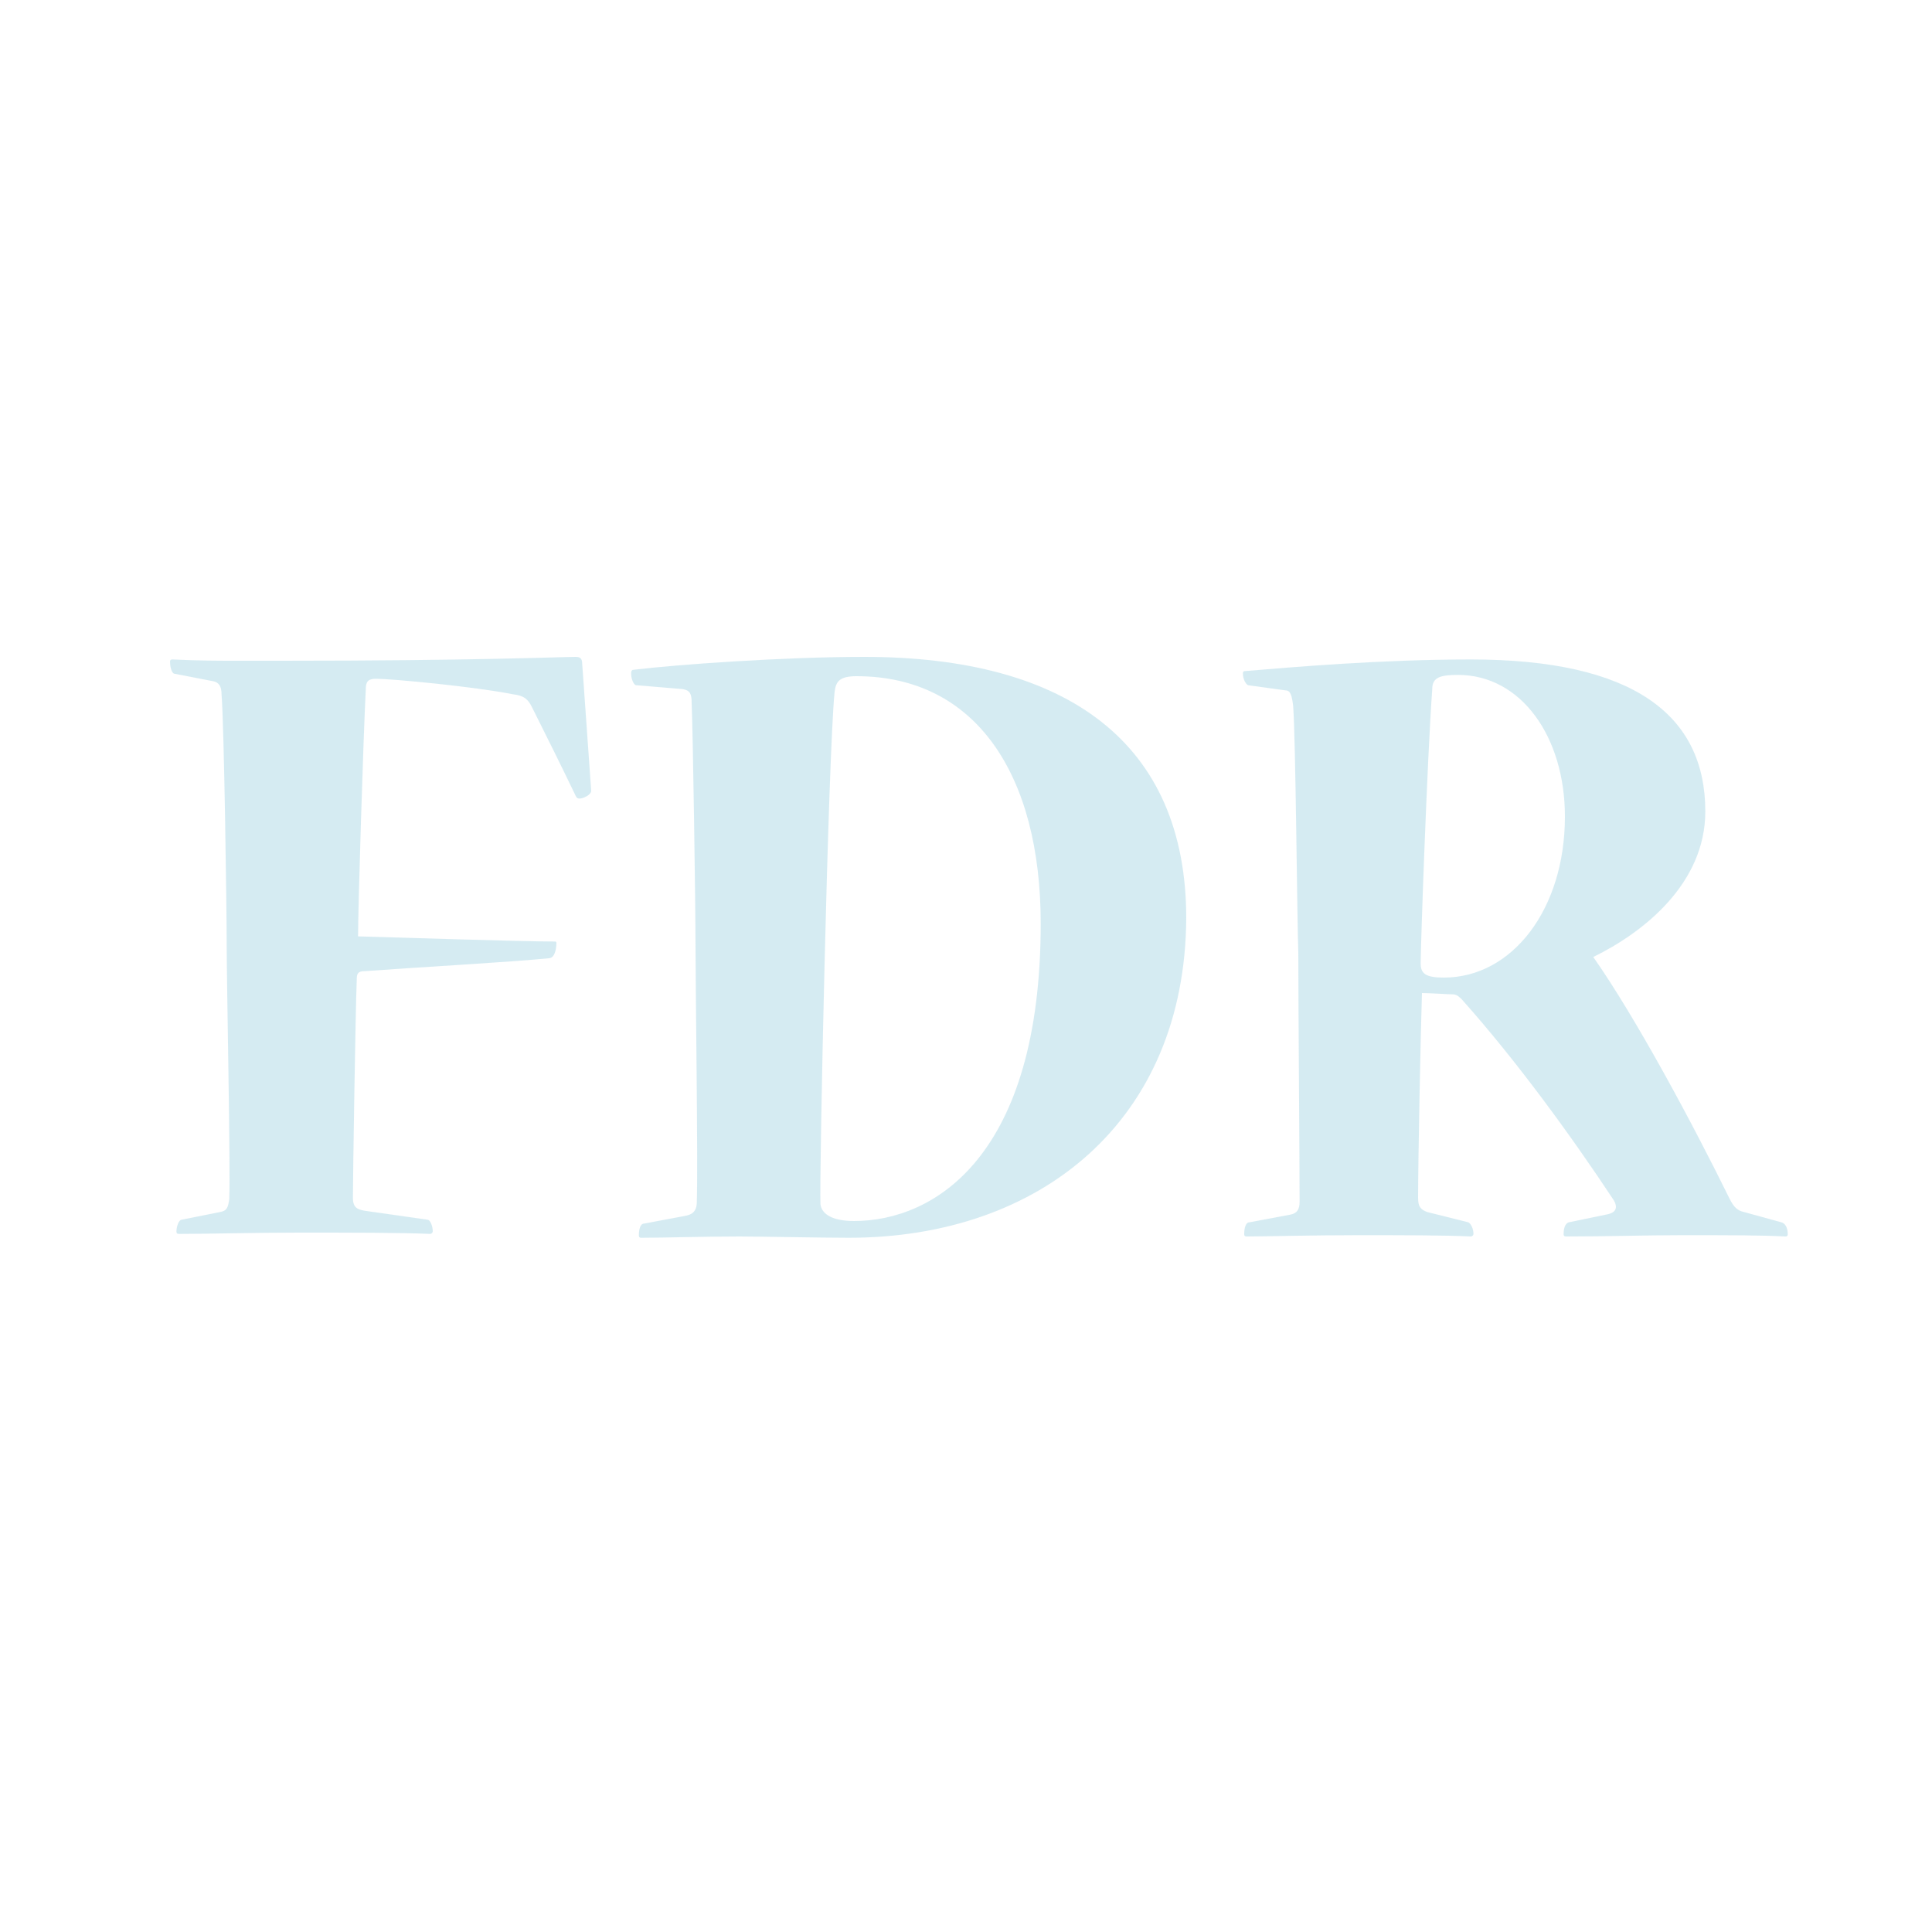
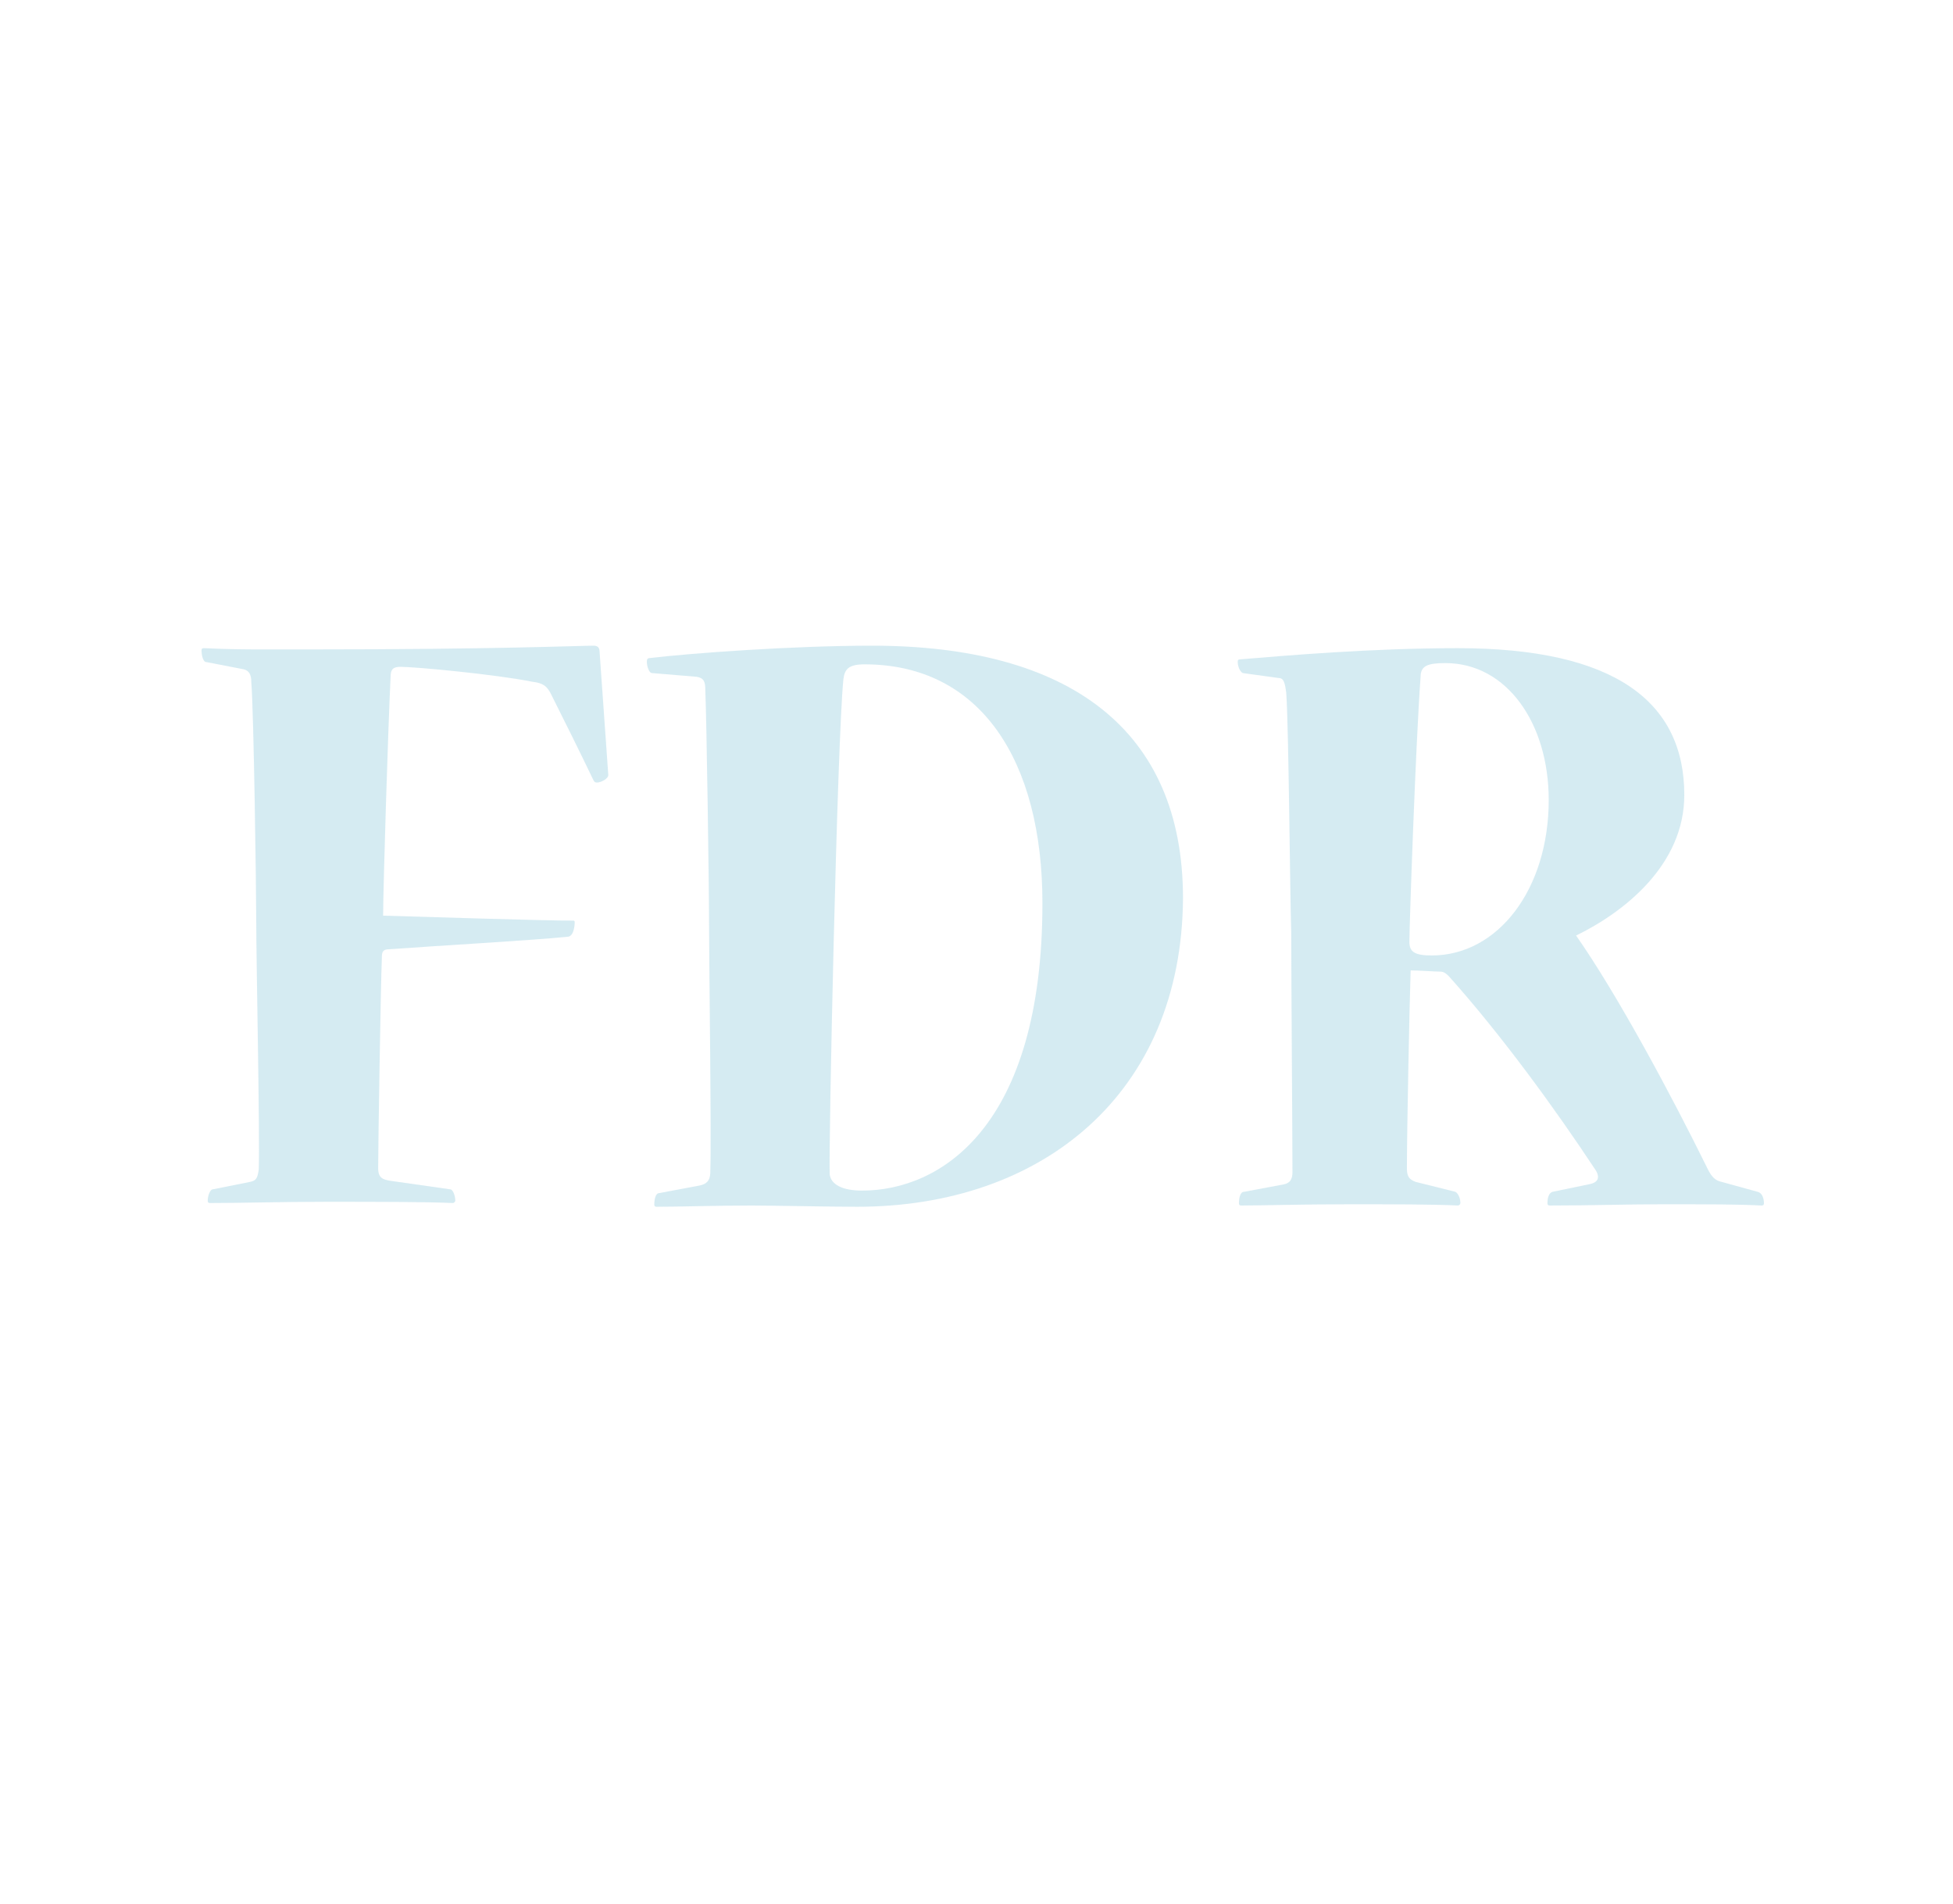
- <svg xmlns="http://www.w3.org/2000/svg" version="1.1" id="Layer_1" x="0px" y="0px" viewBox="-222 345.9 150 150" style="" xml:space="preserve">
+ <svg xmlns="http://www.w3.org/2000/svg" version="1.1" id="Layer_1" x="0px" y="0px" viewBox="-225 345 157 153" style="" xml:space="preserve">
  <style type="text/css">
	.st0{fill:url(#skyGradient);}
	.st1{fill:none;stroke:url(#skyGradient);stroke-width:7;stroke-miterlimit:10;}
	svg:hover .st{
		stroke:url(#skyGradient);
	}
</style>
  <defs>
    <linearGradient id="skyGradient" x1="100%" y1="100%">
      <stop offset="0%" stop-color="lightblue" stop-opacity=".5">
        <animate attributeName="stop-color" values="lightblue;blue;red;red;black;red;red;purple;lightblue;lightblue;blue;red;red;black;red;red;purple;lightblue;lightblue;blue;red;red;black;red;red;purple;lightblue;lightblue;blue;red;red;black;red;red;purple;lightblue;lightblue;blue;red;red;black;red;red;purple;lightblue" dur="10s" repeatCount="indefinite" />
      </stop>
      <stop offset="100%" stop-color="lightblue" stop-opacity=".5">
        <animate attributeName="stop-color" values="lightblue;orange;purple;purple;black;purple;purple;blue;lightblue;lightblue;orange;purple;purple;black;purple;purple;blue;lightblue;lightblue;orange;purple;purple;black;purple;purple;blue;lightblue" dur="6s" repeatCount="indefinite" />
        <animate attributeName="offset" values=".95;.80;.60;.40;.20;0;.20;.40;.60;.80;.95" dur="6s" repeatCount="indefinite" />
      </stop>
    </linearGradient>
  </defs>
  <g id="XMLID_1_">
    <path id="XMLID_2_" class="st st0 uJCpiKZQ_0" d="M-176.1,407.3c0,0.3-0.6,0.6-0.9,0.6c-0.1,0-0.2,0-0.3-0.2c-1.1-2.3-2.2-4.5-3.4-6.9   c-0.3-0.6-0.6-0.9-1.5-1c-3-0.6-9.4-1.2-10.6-1.2c-0.6,0-0.8,0.2-0.8,0.8c-0.2,4-0.6,17-0.6,19.2c3.6,0.1,12.7,0.4,15.3,0.4   c0.1,0,0.1,0.1,0.1,0.1c0,0.4-0.1,1.2-0.6,1.2c-3,0.3-10.2,0.7-14.3,1c-0.5,0-0.6,0.2-0.6,0.6c-0.1,2.4-0.3,15.4-0.3,17   c0,0.8,0.4,0.9,0.9,1l4.9,0.7c0.2,0,0.4,0.5,0.4,0.9c0,0.1-0.1,0.2-0.2,0.2c-2.2-0.1-6.2-0.1-10.2-0.1c-3.5,0-6.9,0.1-9.3,0.1   c-0.2,0-0.2-0.1-0.2-0.2c0-0.4,0.2-0.9,0.4-0.9l3-0.6c0.5-0.1,0.6-0.3,0.7-1c0.1-2.5-0.2-16.8-0.2-19.8c0-2.7-0.2-17-0.4-19.4   c0-0.6-0.2-0.9-0.6-1l-3.1-0.6c-0.2-0.1-0.3-0.6-0.3-0.9c0-0.1,0-0.2,0.2-0.2c2.1,0.1,3.6,0.1,4.9,0.1c1.4,0,2.5,0,3.6,0   c15,0,21.7-0.3,22.8-0.3c0.3,0,0.5,0.1,0.5,0.5L-176.1,407.3z" />
    <path id="XMLID_4_" class="st st0 uJCpiKZQ_1" d="M-172.6,399.1c-0.2,0-0.4-0.5-0.4-0.9c0-0.1,0-0.3,0.2-0.3c3.3-0.4,11.6-1,17.9-1   c15.8,0,25,6.7,25,20.3c-0.1,15.7-11.3,24.8-26.2,24.8c-2.2,0-6.9-0.1-8.5-0.1c-2.8,0-5.8,0.1-7.6,0.1c-0.2,0-0.2-0.1-0.2-0.2   c0-0.4,0.1-0.9,0.4-0.9l3.2-0.6c0.5-0.1,0.9-0.3,0.9-1.1c0.1-2.8-0.1-16.7-0.1-19.8c0-3.2-0.2-16.7-0.3-18.9c0-0.7-0.1-1-0.7-1.1   L-172.6,399.1z M-155.7,440.7c6.3,0,14.5-5.1,14.5-23.1c0-11.5-5-19.2-14.3-19.2c-1.3,0-1.6,0.4-1.7,1.2   c-0.5,4.9-1.2,37.6-1.1,39.8C-158.2,440.2-157.3,440.7-155.7,440.7L-155.7,440.7z" />
    <path id="XMLID_7_" class="st st0 uJCpiKZQ_2" d="M-89.6,408.9c0,5.6-4.8,9.4-8.7,11.3c3.3,4.7,7.7,12.9,10.6,18.8c0.3,0.6,0.6,0.9,1.1,1l2.9,0.8   c0.4,0.1,0.5,0.6,0.5,0.9c0,0.1,0,0.2-0.2,0.2c-1.9-0.1-4-0.1-8.1-0.1c-2.7,0-5.7,0.1-8.9,0.1c-0.2,0-0.2-0.1-0.2-0.2   c0-0.4,0.1-0.8,0.4-0.9l2.9-0.6c0.6-0.1,1-0.4,0.6-1.1c-3.3-5-7.6-10.9-11.8-15.6c-0.2-0.2-0.4-0.4-0.7-0.4c-0.4,0-1.8-0.1-2.4-0.1   c-0.1,3-0.3,13-0.3,15.9c0,0.7,0.2,0.9,0.7,1.1l3.2,0.8c0.2,0.1,0.4,0.5,0.4,0.9c0,0.1-0.1,0.2-0.2,0.2c-2-0.1-5.2-0.1-8.8-0.1   c-3.7,0-7.1,0.1-8.6,0.1c-0.2,0-0.2-0.1-0.2-0.2c0-0.4,0.1-0.9,0.4-0.9l3.2-0.6c0.5-0.1,0.7-0.4,0.7-1c0-2.8-0.1-15.8-0.1-19.3   c-0.1-2.9-0.2-16.5-0.4-19.2c-0.1-0.8-0.2-1.2-0.6-1.2l-2.9-0.4c-0.2-0.1-0.4-0.5-0.4-0.9c0-0.1,0-0.2,0.2-0.2   c3.6-0.3,10.5-0.9,17.5-0.9C-95.2,397.1-89.6,401.4-89.6,408.9L-89.6,408.9z M-109.9,421.8c5.3,0,9.4-5.3,9.4-12.5   c0-6.2-3.4-11-8.3-11c-1.4,0-2,0.2-2,1.1c-0.4,5.5-0.9,20-0.9,21.3C-111.7,421.5-111.3,421.8-109.9,421.8L-109.9,421.8z" />
  </g>
  <path class="st st1 uJCpiKZQ_3" d="M-219.5,420.9A72.5,72.5 0,1,1 -74.5,420.9A72.5,72.5 0,1,1 -219.5,420.9" />
  <style>.uJCpiKZQ_0{stroke-dasharray:212 214;stroke-dashoffset:213;animation:uJCpiKZQ_draw 700ms linear 0ms forwards;}.uJCpiKZQ_1{stroke-dasharray:266 268;stroke-dashoffset:267;animation:uJCpiKZQ_draw 700ms linear 333ms forwards;}.uJCpiKZQ_2{stroke-dasharray:280 282;stroke-dashoffset:281;animation:uJCpiKZQ_draw 700ms linear 666ms forwards;}.uJCpiKZQ_3{stroke-dasharray:456 458;stroke-dashoffset:457;animation:uJCpiKZQ_draw 700ms linear 500ms forwards;}@keyframes uJCpiKZQ_draw{100%{stroke-dashoffset:0;}}@keyframes uJCpiKZQ_fade{0%{stroke-opacity:1;}94.444%{stroke-opacity:1;}100%{stroke-opacity:0;}}</style>
</svg>
